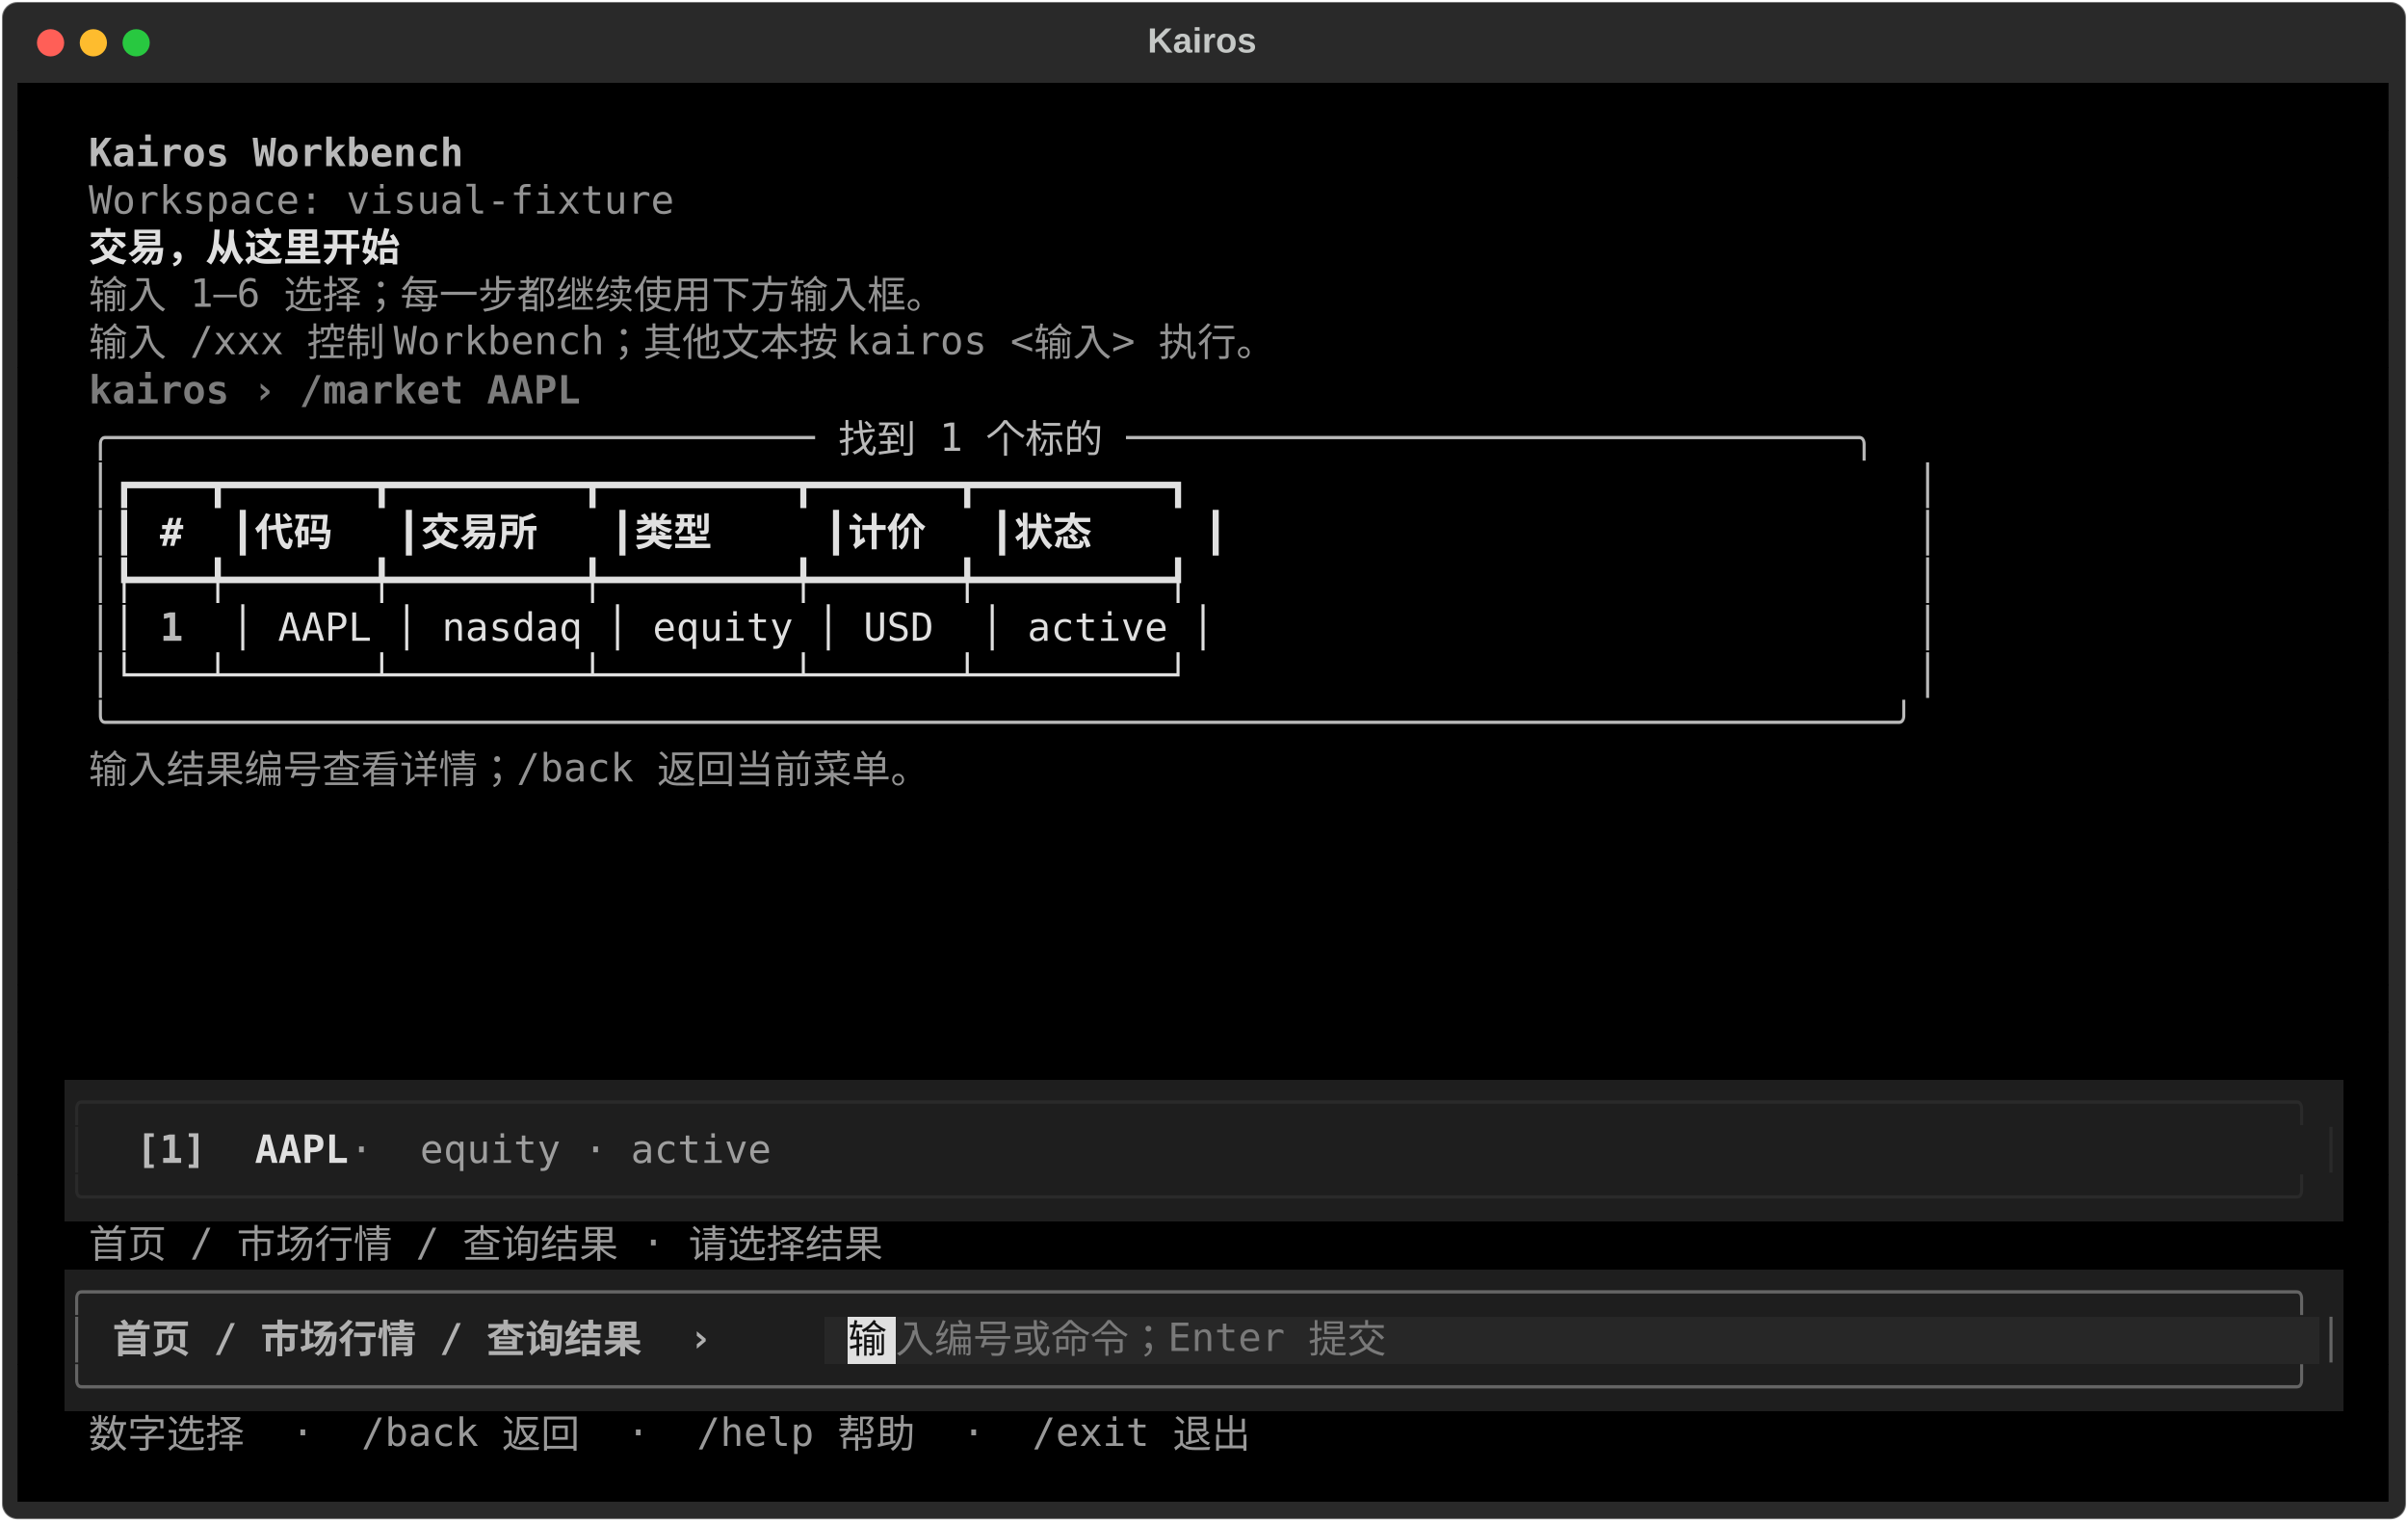
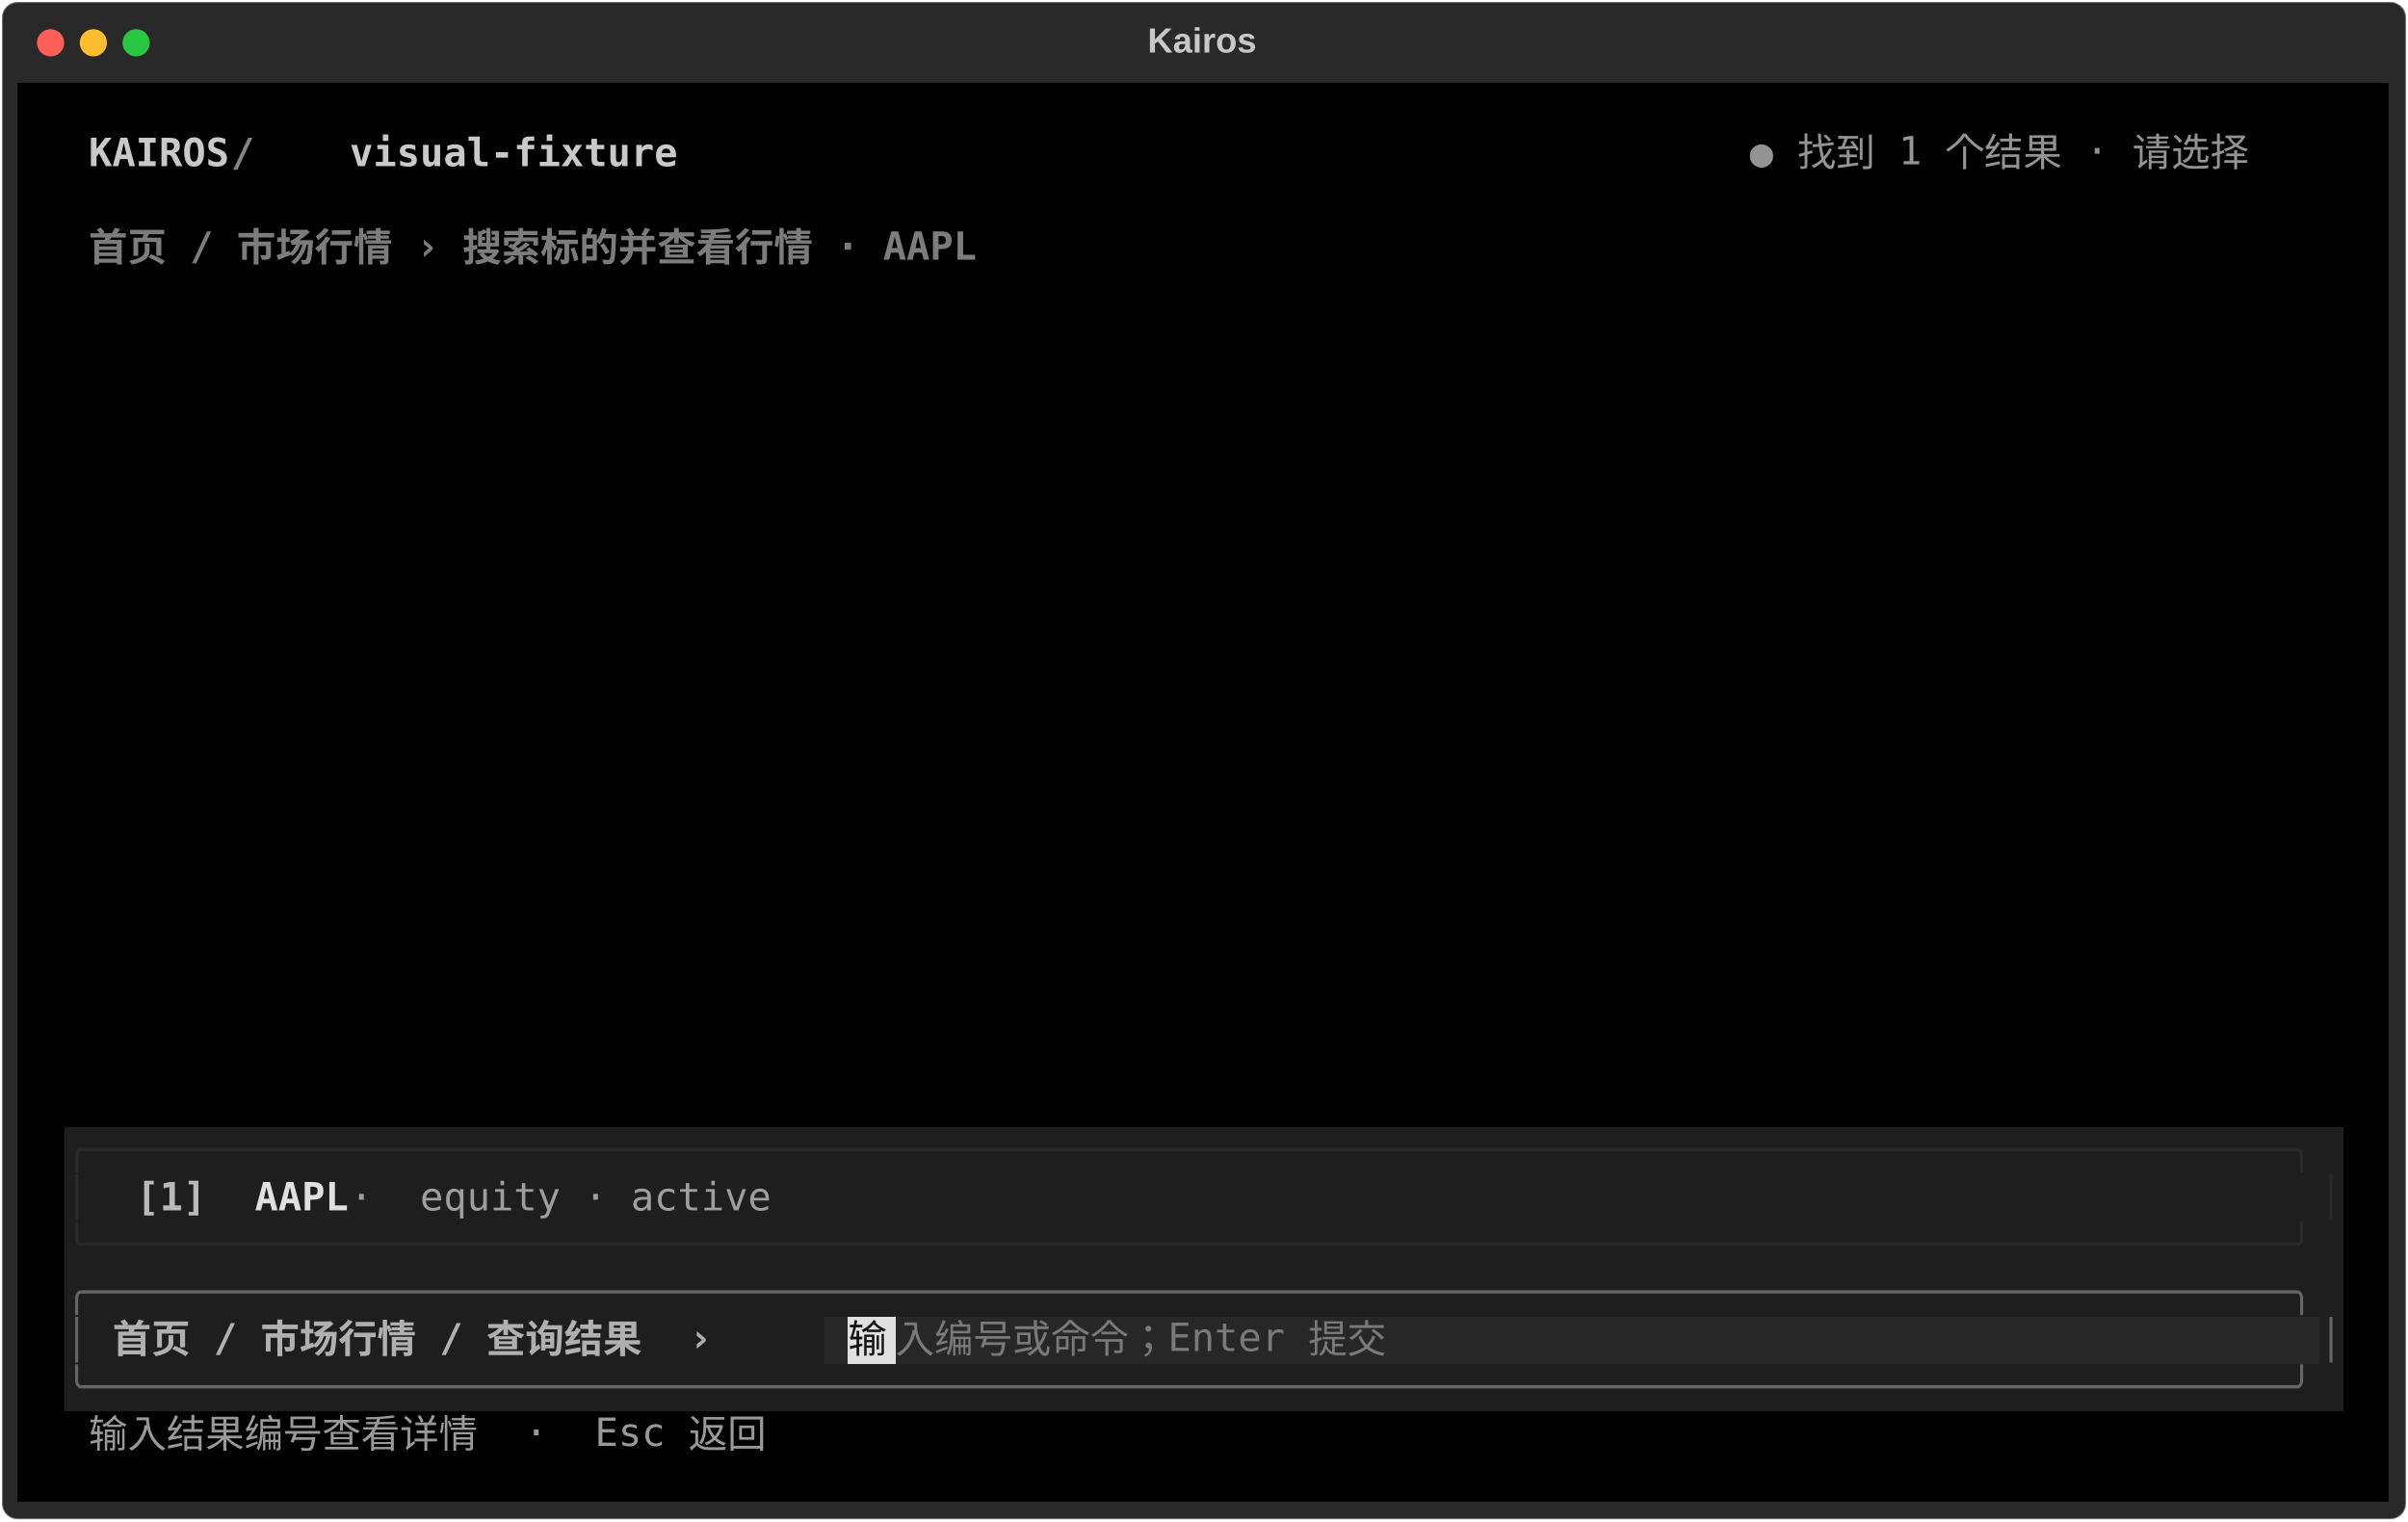
<svg xmlns="http://www.w3.org/2000/svg" class="rich-terminal" viewBox="0 0 1238 782.0">
  <style>

    @font-face {
        font-family: "Fira Code";
        src: local("FiraCode-Regular"),
                url("https://cdnjs.cloudflare.com/ajax/libs/firacode/6.2.0/woff2/FiraCode-Regular.woff2") format("woff2"),
                url("https://cdnjs.cloudflare.com/ajax/libs/firacode/6.2.0/woff/FiraCode-Regular.woff") format("woff");
        font-style: normal;
        font-weight: 400;
    }
    @font-face {
        font-family: "Fira Code";
        src: local("FiraCode-Bold"),
                url("https://cdnjs.cloudflare.com/ajax/libs/firacode/6.2.0/woff2/FiraCode-Bold.woff2") format("woff2"),
                url("https://cdnjs.cloudflare.com/ajax/libs/firacode/6.2.0/woff/FiraCode-Bold.woff") format("woff");
        font-style: bold;
        font-weight: 700;
    }

    .terminal-matrix {
        font-family: Fira Code, monospace;
        font-size: 20px;
        line-height: 24.4px;
        font-variant-east-asian: full-width;
    }

    .terminal-title {
        font-size: 18px;
        font-weight: bold;
        font-family: arial;
    }

    .terminal-r1 { fill: #c5c8c6 }
- .terminal-r2 { fill: #b9b9b9;font-weight: bold }
- .terminal-r3 { fill: #e0e0e0 }
+ .terminal-r2 { fill: #c9c9c9;font-weight: bold }
+ .terminal-r3 { fill: #848484;font-weight: bold }
.terminal-r4 { fill: #939393 }
- .terminal-r5 { fill: #e0e0e0;font-weight: bold }
- .terminal-r6 { fill: #7c7c7c;font-weight: bold }
- .terminal-r7 { fill: #b9b9b9 }
- .terminal-r8 { fill: #2a2a2a }
- .terminal-r9 { fill: #9e9e9e }
- .terminal-r10 { fill: #999999 }
+ .terminal-r5 { fill: #7c7c7c;font-weight: bold }
+ .terminal-r6 { fill: #e0e0e0 }
+ .terminal-r7 { fill: #2a2a2a }
+ .terminal-r8 { fill: #b9b9b9;font-weight: bold }
+ .terminal-r9 { fill: #e0e0e0;font-weight: bold }
+ .terminal-r10 { fill: #9e9e9e }
.terminal-r11 { fill: #656565 }
.terminal-r12 { fill: #b0b0b0;font-weight: bold }
.terminal-r13 { fill: #121212 }
.terminal-r14 { fill: #797979 }
+ .terminal-r15 { fill: #999999 }
    </style>
  <defs>
    <clipPath id="terminal-clip-terminal">
      <rect x="0" y="0" width="1219.0" height="731.0" />
    </clipPath>
    <clipPath id="terminal-line-0">
      <rect x="0" y="1.5" width="1220" height="24.65" />
    </clipPath>
    <clipPath id="terminal-line-1">
      <rect x="0" y="25.9" width="1220" height="24.65" />
    </clipPath>
    <clipPath id="terminal-line-2">
      <rect x="0" y="50.3" width="1220" height="24.65" />
    </clipPath>
    <clipPath id="terminal-line-3">
      <rect x="0" y="74.7" width="1220" height="24.65" />
    </clipPath>
    <clipPath id="terminal-line-4">
      <rect x="0" y="99.1" width="1220" height="24.65" />
    </clipPath>
    <clipPath id="terminal-line-5">
      <rect x="0" y="123.5" width="1220" height="24.65" />
    </clipPath>
    <clipPath id="terminal-line-6">
      <rect x="0" y="147.9" width="1220" height="24.65" />
    </clipPath>
    <clipPath id="terminal-line-7">
      <rect x="0" y="172.3" width="1220" height="24.65" />
    </clipPath>
    <clipPath id="terminal-line-8">
      <rect x="0" y="196.7" width="1220" height="24.65" />
    </clipPath>
    <clipPath id="terminal-line-9">
      <rect x="0" y="221.1" width="1220" height="24.65" />
    </clipPath>
    <clipPath id="terminal-line-10">
      <rect x="0" y="245.5" width="1220" height="24.65" />
    </clipPath>
    <clipPath id="terminal-line-11">
      <rect x="0" y="269.9" width="1220" height="24.65" />
    </clipPath>
    <clipPath id="terminal-line-12">
      <rect x="0" y="294.3" width="1220" height="24.65" />
    </clipPath>
    <clipPath id="terminal-line-13">
      <rect x="0" y="318.7" width="1220" height="24.65" />
    </clipPath>
    <clipPath id="terminal-line-14">
      <rect x="0" y="343.1" width="1220" height="24.65" />
    </clipPath>
    <clipPath id="terminal-line-15">
      <rect x="0" y="367.5" width="1220" height="24.65" />
    </clipPath>
    <clipPath id="terminal-line-16">
      <rect x="0" y="391.9" width="1220" height="24.65" />
    </clipPath>
    <clipPath id="terminal-line-17">
      <rect x="0" y="416.3" width="1220" height="24.65" />
    </clipPath>
    <clipPath id="terminal-line-18">
      <rect x="0" y="440.7" width="1220" height="24.65" />
    </clipPath>
    <clipPath id="terminal-line-19">
      <rect x="0" y="465.1" width="1220" height="24.65" />
    </clipPath>
    <clipPath id="terminal-line-20">
      <rect x="0" y="489.5" width="1220" height="24.65" />
    </clipPath>
    <clipPath id="terminal-line-21">
      <rect x="0" y="513.9" width="1220" height="24.65" />
    </clipPath>
    <clipPath id="terminal-line-22">
      <rect x="0" y="538.3" width="1220" height="24.65" />
    </clipPath>
    <clipPath id="terminal-line-23">
      <rect x="0" y="562.7" width="1220" height="24.65" />
    </clipPath>
    <clipPath id="terminal-line-24">
      <rect x="0" y="587.1" width="1220" height="24.65" />
    </clipPath>
    <clipPath id="terminal-line-25">
      <rect x="0" y="611.5" width="1220" height="24.65" />
    </clipPath>
    <clipPath id="terminal-line-26">
      <rect x="0" y="635.9" width="1220" height="24.65" />
    </clipPath>
    <clipPath id="terminal-line-27">
      <rect x="0" y="660.3" width="1220" height="24.65" />
    </clipPath>
    <clipPath id="terminal-line-28">
      <rect x="0" y="684.7" width="1220" height="24.65" />
    </clipPath>
  </defs>
  <rect fill="#292929" stroke="rgba(255,255,255,0.35)" stroke-width="1" x="1" y="1" width="1236" height="780" rx="8" />
  <text class="terminal-title" fill="#c5c8c6" text-anchor="middle" x="618" y="27">Kairos</text>
  <g transform="translate(26,22)">
    <circle cx="0" cy="0" r="7" fill="#ff5f57" />
    <circle cx="22" cy="0" r="7" fill="#febc2e" />
    <circle cx="44" cy="0" r="7" fill="#28c840" />
  </g>
  <g transform="translate(9, 41)" clip-path="url(#terminal-clip-terminal)">
    <rect fill="#000000" x="0" y="1.5" width="1220" height="24.65" shape-rendering="crispEdges" />
    <rect fill="#000000" x="0" y="25.9" width="36.6" height="24.65" shape-rendering="crispEdges" />
-     <rect fill="#000000" x="36.6" y="25.9" width="195.2" height="24.65" shape-rendering="crispEdges" />
-     <rect fill="#000000" x="231.8" y="25.9" width="927.2" height="24.65" shape-rendering="crispEdges" />
-     <rect fill="#000000" x="1159" y="25.9" width="61" height="24.65" shape-rendering="crispEdges" />
-     <rect fill="#000000" x="0" y="50.3" width="36.6" height="24.65" shape-rendering="crispEdges" />
-     <rect fill="#000000" x="36.6" y="50.3" width="305" height="24.65" shape-rendering="crispEdges" />
-     <rect fill="#000000" x="341.6" y="50.3" width="817.4" height="24.65" shape-rendering="crispEdges" />
-     <rect fill="#000000" x="1159" y="50.3" width="61" height="24.65" shape-rendering="crispEdges" />
+     <rect fill="#000000" x="36.6" y="25.9" width="73.2" height="24.65" shape-rendering="crispEdges" />
+     <rect fill="#000000" x="109.8" y="25.9" width="61" height="24.65" shape-rendering="crispEdges" />
+     <rect fill="#000000" x="170.8" y="25.9" width="170.8" height="24.65" shape-rendering="crispEdges" />
+     <rect fill="#000000" x="341.6" y="25.9" width="549" height="24.65" shape-rendering="crispEdges" />
+     <rect fill="#000000" x="890.6" y="25.9" width="12.2" height="24.65" shape-rendering="crispEdges" />
+     <rect fill="#000000" x="902.8" y="25.9" width="12.2" height="24.65" shape-rendering="crispEdges" />
+     <rect fill="#000000" x="915" y="25.9" width="268.4" height="24.65" shape-rendering="crispEdges" />
+     <rect fill="#000000" x="1183.4" y="25.9" width="36.6" height="24.65" shape-rendering="crispEdges" />
+     <rect fill="#000000" x="0" y="50.3" width="1220" height="24.65" shape-rendering="crispEdges" />
    <rect fill="#000000" x="0" y="74.7" width="36.6" height="24.65" shape-rendering="crispEdges" />
-     <rect fill="#000000" x="36.6" y="74.7" width="195.2" height="24.65" shape-rendering="crispEdges" />
-     <rect fill="#000000" x="231.8" y="74.7" width="927.2" height="24.65" shape-rendering="crispEdges" />
+     <rect fill="#000000" x="36.6" y="74.7" width="524.6" height="24.65" shape-rendering="crispEdges" />
+     <rect fill="#000000" x="561.2" y="74.7" width="597.8" height="24.65" shape-rendering="crispEdges" />
    <rect fill="#000000" x="1159" y="74.7" width="61" height="24.65" shape-rendering="crispEdges" />
    <rect fill="#000000" x="0" y="99.1" width="36.6" height="24.65" shape-rendering="crispEdges" />
-     <rect fill="#000000" x="36.6" y="99.1" width="524.6" height="24.65" shape-rendering="crispEdges" />
-     <rect fill="#000000" x="561.2" y="99.1" width="597.8" height="24.65" shape-rendering="crispEdges" />
+     <rect fill="#000000" x="36.6" y="99.1" width="1122.4" height="24.65" shape-rendering="crispEdges" />
    <rect fill="#000000" x="1159" y="99.1" width="61" height="24.65" shape-rendering="crispEdges" />
    <rect fill="#000000" x="0" y="123.5" width="36.6" height="24.65" shape-rendering="crispEdges" />
-     <rect fill="#000000" x="36.6" y="123.5" width="695.4" height="24.65" shape-rendering="crispEdges" />
-     <rect fill="#000000" x="732" y="123.5" width="427" height="24.65" shape-rendering="crispEdges" />
+     <rect fill="#000000" x="36.6" y="123.5" width="1122.4" height="24.65" shape-rendering="crispEdges" />
    <rect fill="#000000" x="1159" y="123.5" width="61" height="24.65" shape-rendering="crispEdges" />
    <rect fill="#000000" x="0" y="147.9" width="36.6" height="24.65" shape-rendering="crispEdges" />
-     <rect fill="#000000" x="36.6" y="147.9" width="256.2" height="24.65" shape-rendering="crispEdges" />
-     <rect fill="#000000" x="292.8" y="147.9" width="866.2" height="24.65" shape-rendering="crispEdges" />
+     <rect fill="#000000" x="36.6" y="147.9" width="1122.4" height="24.65" shape-rendering="crispEdges" />
    <rect fill="#000000" x="1159" y="147.9" width="61" height="24.65" shape-rendering="crispEdges" />
    <rect fill="#000000" x="0" y="172.3" width="36.6" height="24.65" shape-rendering="crispEdges" />
-     <rect fill="#000000" x="36.6" y="172.3" width="951.6" height="24.65" shape-rendering="crispEdges" />
-     <rect fill="#000000" x="988.2" y="172.3" width="170.8" height="24.65" shape-rendering="crispEdges" />
+     <rect fill="#000000" x="36.6" y="172.3" width="1122.4" height="24.65" shape-rendering="crispEdges" />
    <rect fill="#000000" x="1159" y="172.3" width="61" height="24.65" shape-rendering="crispEdges" />
    <rect fill="#000000" x="0" y="196.7" width="36.6" height="24.65" shape-rendering="crispEdges" />
-     <rect fill="#000000" x="36.6" y="196.7" width="12.2" height="24.65" shape-rendering="crispEdges" />
-     <rect fill="#000000" x="48.8" y="196.7" width="927.2" height="24.65" shape-rendering="crispEdges" />
-     <rect fill="#000000" x="976" y="196.7" width="12.2" height="24.65" shape-rendering="crispEdges" />
-     <rect fill="#000000" x="988.2" y="196.7" width="170.8" height="24.65" shape-rendering="crispEdges" />
+     <rect fill="#000000" x="36.6" y="196.7" width="1122.4" height="24.65" shape-rendering="crispEdges" />
    <rect fill="#000000" x="1159" y="196.7" width="61" height="24.65" shape-rendering="crispEdges" />
    <rect fill="#000000" x="0" y="221.1" width="36.6" height="24.65" shape-rendering="crispEdges" />
-     <rect fill="#000000" x="36.6" y="221.1" width="12.2" height="24.65" shape-rendering="crispEdges" />
-     <rect fill="#000000" x="48.8" y="221.1" width="24.4" height="24.65" shape-rendering="crispEdges" />
-     <rect fill="#000000" x="73.2" y="221.1" width="36.6" height="24.65" shape-rendering="crispEdges" />
-     <rect fill="#000000" x="109.8" y="221.1" width="12.2" height="24.65" shape-rendering="crispEdges" />
-     <rect fill="#000000" x="122" y="221.1" width="73.2" height="24.65" shape-rendering="crispEdges" />
-     <rect fill="#000000" x="195.2" y="221.1" width="12.2" height="24.65" shape-rendering="crispEdges" />
-     <rect fill="#000000" x="207.4" y="221.1" width="97.6" height="24.65" shape-rendering="crispEdges" />
-     <rect fill="#000000" x="305" y="221.1" width="12.2" height="24.65" shape-rendering="crispEdges" />
-     <rect fill="#000000" x="317.2" y="221.1" width="97.6" height="24.65" shape-rendering="crispEdges" />
-     <rect fill="#000000" x="414.8" y="221.1" width="12.2" height="24.65" shape-rendering="crispEdges" />
-     <rect fill="#000000" x="427" y="221.1" width="73.2" height="24.65" shape-rendering="crispEdges" />
-     <rect fill="#000000" x="500.2" y="221.1" width="12.2" height="24.65" shape-rendering="crispEdges" />
-     <rect fill="#000000" x="512.4" y="221.1" width="97.6" height="24.65" shape-rendering="crispEdges" />
-     <rect fill="#000000" x="610" y="221.1" width="366" height="24.65" shape-rendering="crispEdges" />
-     <rect fill="#000000" x="976" y="221.1" width="12.2" height="24.65" shape-rendering="crispEdges" />
-     <rect fill="#000000" x="988.2" y="221.1" width="170.8" height="24.65" shape-rendering="crispEdges" />
+     <rect fill="#000000" x="36.6" y="221.1" width="1122.4" height="24.65" shape-rendering="crispEdges" />
    <rect fill="#000000" x="1159" y="221.1" width="61" height="24.65" shape-rendering="crispEdges" />
    <rect fill="#000000" x="0" y="245.5" width="36.6" height="24.65" shape-rendering="crispEdges" />
-     <rect fill="#000000" x="36.6" y="245.5" width="12.2" height="24.65" shape-rendering="crispEdges" />
-     <rect fill="#000000" x="48.8" y="245.5" width="927.2" height="24.65" shape-rendering="crispEdges" />
-     <rect fill="#000000" x="976" y="245.5" width="12.2" height="24.65" shape-rendering="crispEdges" />
-     <rect fill="#000000" x="988.2" y="245.5" width="170.8" height="24.65" shape-rendering="crispEdges" />
+     <rect fill="#000000" x="36.6" y="245.5" width="1122.4" height="24.65" shape-rendering="crispEdges" />
    <rect fill="#000000" x="1159" y="245.5" width="61" height="24.65" shape-rendering="crispEdges" />
    <rect fill="#000000" x="0" y="269.9" width="36.6" height="24.65" shape-rendering="crispEdges" />
-     <rect fill="#000000" x="36.6" y="269.9" width="12.2" height="24.65" shape-rendering="crispEdges" />
-     <rect fill="#000000" x="48.8" y="269.9" width="24.4" height="24.65" shape-rendering="crispEdges" />
-     <rect fill="#000000" x="73.2" y="269.9" width="36.6" height="24.65" shape-rendering="crispEdges" />
-     <rect fill="#000000" x="109.8" y="269.9" width="866.2" height="24.65" shape-rendering="crispEdges" />
-     <rect fill="#000000" x="976" y="269.9" width="12.2" height="24.65" shape-rendering="crispEdges" />
-     <rect fill="#000000" x="988.2" y="269.9" width="170.8" height="24.65" shape-rendering="crispEdges" />
+     <rect fill="#000000" x="36.6" y="269.9" width="1122.4" height="24.65" shape-rendering="crispEdges" />
    <rect fill="#000000" x="1159" y="269.9" width="61" height="24.65" shape-rendering="crispEdges" />
    <rect fill="#000000" x="0" y="294.3" width="36.6" height="24.65" shape-rendering="crispEdges" />
-     <rect fill="#000000" x="36.6" y="294.3" width="12.2" height="24.65" shape-rendering="crispEdges" />
-     <rect fill="#000000" x="48.8" y="294.3" width="927.2" height="24.65" shape-rendering="crispEdges" />
-     <rect fill="#000000" x="976" y="294.3" width="12.2" height="24.65" shape-rendering="crispEdges" />
-     <rect fill="#000000" x="988.2" y="294.3" width="170.8" height="24.65" shape-rendering="crispEdges" />
+     <rect fill="#000000" x="36.6" y="294.3" width="1122.4" height="24.65" shape-rendering="crispEdges" />
    <rect fill="#000000" x="1159" y="294.3" width="61" height="24.65" shape-rendering="crispEdges" />
    <rect fill="#000000" x="0" y="318.7" width="36.6" height="24.65" shape-rendering="crispEdges" />
-     <rect fill="#000000" x="36.6" y="318.7" width="951.6" height="24.65" shape-rendering="crispEdges" />
-     <rect fill="#000000" x="988.2" y="318.7" width="170.8" height="24.65" shape-rendering="crispEdges" />
+     <rect fill="#000000" x="36.6" y="318.7" width="1122.4" height="24.65" shape-rendering="crispEdges" />
    <rect fill="#000000" x="1159" y="318.7" width="61" height="24.65" shape-rendering="crispEdges" />
    <rect fill="#000000" x="0" y="343.1" width="36.6" height="24.65" shape-rendering="crispEdges" />
-     <rect fill="#000000" x="36.6" y="343.1" width="512.4" height="24.65" shape-rendering="crispEdges" />
-     <rect fill="#000000" x="549" y="343.1" width="610" height="24.65" shape-rendering="crispEdges" />
+     <rect fill="#000000" x="36.6" y="343.1" width="1122.4" height="24.65" shape-rendering="crispEdges" />
    <rect fill="#000000" x="1159" y="343.1" width="61" height="24.65" shape-rendering="crispEdges" />
    <rect fill="#000000" x="0" y="367.5" width="36.6" height="24.65" shape-rendering="crispEdges" />
    <rect fill="#000000" x="36.6" y="367.5" width="1122.4" height="24.65" shape-rendering="crispEdges" />
    <rect fill="#000000" x="1159" y="367.5" width="61" height="24.65" shape-rendering="crispEdges" />
    <rect fill="#000000" x="0" y="391.9" width="36.6" height="24.65" shape-rendering="crispEdges" />
    <rect fill="#000000" x="36.6" y="391.9" width="1122.4" height="24.65" shape-rendering="crispEdges" />
    <rect fill="#000000" x="1159" y="391.9" width="61" height="24.65" shape-rendering="crispEdges" />
    <rect fill="#000000" x="0" y="416.3" width="36.6" height="24.65" shape-rendering="crispEdges" />
    <rect fill="#000000" x="36.6" y="416.3" width="1122.4" height="24.65" shape-rendering="crispEdges" />
    <rect fill="#000000" x="1159" y="416.3" width="61" height="24.65" shape-rendering="crispEdges" />
    <rect fill="#000000" x="0" y="440.7" width="36.6" height="24.65" shape-rendering="crispEdges" />
    <rect fill="#000000" x="36.6" y="440.7" width="1122.4" height="24.65" shape-rendering="crispEdges" />
    <rect fill="#000000" x="1159" y="440.7" width="61" height="24.65" shape-rendering="crispEdges" />
    <rect fill="#000000" x="0" y="465.1" width="36.6" height="24.65" shape-rendering="crispEdges" />
    <rect fill="#000000" x="36.6" y="465.1" width="1122.4" height="24.65" shape-rendering="crispEdges" />
    <rect fill="#000000" x="1159" y="465.1" width="61" height="24.65" shape-rendering="crispEdges" />
    <rect fill="#000000" x="0" y="489.5" width="36.6" height="24.65" shape-rendering="crispEdges" />
    <rect fill="#000000" x="36.6" y="489.5" width="1122.4" height="24.65" shape-rendering="crispEdges" />
    <rect fill="#000000" x="1159" y="489.5" width="61" height="24.65" shape-rendering="crispEdges" />
-     <rect fill="#000000" x="0" y="513.9" width="24.4" height="24.65" shape-rendering="crispEdges" />
-     <rect fill="#1e1e1e" x="24.4" y="513.9" width="1171.2" height="24.65" shape-rendering="crispEdges" />
-     <rect fill="#000000" x="1195.6" y="513.9" width="24.4" height="24.65" shape-rendering="crispEdges" />
+     <rect fill="#000000" x="0" y="513.9" width="36.6" height="24.65" shape-rendering="crispEdges" />
+     <rect fill="#000000" x="36.6" y="513.9" width="1122.4" height="24.65" shape-rendering="crispEdges" />
+     <rect fill="#000000" x="1159" y="513.9" width="61" height="24.65" shape-rendering="crispEdges" />
    <rect fill="#000000" x="0" y="538.3" width="24.4" height="24.65" shape-rendering="crispEdges" />
-     <rect fill="#1e1e1e" x="24.4" y="538.3" width="12.2" height="24.65" shape-rendering="crispEdges" />
-     <rect fill="#1e1e1e" x="36.6" y="538.3" width="12.2" height="24.65" shape-rendering="crispEdges" />
-     <rect fill="#1e1e1e" x="48.8" y="538.3" width="12.2" height="24.65" shape-rendering="crispEdges" />
-     <rect fill="#1e1e1e" x="61" y="538.3" width="61" height="24.65" shape-rendering="crispEdges" />
-     <rect fill="#1e1e1e" x="122" y="538.3" width="48.8" height="24.65" shape-rendering="crispEdges" />
-     <rect fill="#1e1e1e" x="170.8" y="538.3" width="244" height="24.65" shape-rendering="crispEdges" />
-     <rect fill="#1e1e1e" x="414.8" y="538.3" width="756.4" height="24.65" shape-rendering="crispEdges" />
-     <rect fill="#1e1e1e" x="1171.2" y="538.3" width="12.2" height="24.65" shape-rendering="crispEdges" />
-     <rect fill="#1e1e1e" x="1183.4" y="538.3" width="12.2" height="24.65" shape-rendering="crispEdges" />
+     <rect fill="#1e1e1e" x="24.4" y="538.3" width="1171.2" height="24.65" shape-rendering="crispEdges" />
    <rect fill="#000000" x="1195.6" y="538.3" width="24.4" height="24.65" shape-rendering="crispEdges" />
    <rect fill="#000000" x="0" y="562.7" width="24.4" height="24.65" shape-rendering="crispEdges" />
-     <rect fill="#1e1e1e" x="24.4" y="562.7" width="1171.2" height="24.65" shape-rendering="crispEdges" />
+     <rect fill="#1e1e1e" x="24.4" y="562.7" width="12.2" height="24.65" shape-rendering="crispEdges" />
+     <rect fill="#1e1e1e" x="36.6" y="562.7" width="12.2" height="24.65" shape-rendering="crispEdges" />
+     <rect fill="#1e1e1e" x="48.8" y="562.7" width="12.2" height="24.65" shape-rendering="crispEdges" />
+     <rect fill="#1e1e1e" x="61" y="562.7" width="61" height="24.65" shape-rendering="crispEdges" />
+     <rect fill="#1e1e1e" x="122" y="562.7" width="48.8" height="24.65" shape-rendering="crispEdges" />
+     <rect fill="#1e1e1e" x="170.8" y="562.7" width="244" height="24.65" shape-rendering="crispEdges" />
+     <rect fill="#1e1e1e" x="414.8" y="562.7" width="756.4" height="24.65" shape-rendering="crispEdges" />
+     <rect fill="#1e1e1e" x="1171.2" y="562.7" width="12.2" height="24.65" shape-rendering="crispEdges" />
+     <rect fill="#1e1e1e" x="1183.4" y="562.7" width="12.2" height="24.65" shape-rendering="crispEdges" />
    <rect fill="#000000" x="1195.6" y="562.7" width="24.4" height="24.65" shape-rendering="crispEdges" />
-     <rect fill="#000000" x="0" y="587.1" width="36.6" height="24.65" shape-rendering="crispEdges" />
-     <rect fill="#000000" x="36.6" y="587.1" width="475.8" height="24.65" shape-rendering="crispEdges" />
-     <rect fill="#000000" x="512.4" y="587.1" width="707.6" height="24.65" shape-rendering="crispEdges" />
+     <rect fill="#000000" x="0" y="587.1" width="24.4" height="24.65" shape-rendering="crispEdges" />
+     <rect fill="#1e1e1e" x="24.4" y="587.1" width="1171.2" height="24.65" shape-rendering="crispEdges" />
+     <rect fill="#000000" x="1195.6" y="587.1" width="24.4" height="24.65" shape-rendering="crispEdges" />
    <rect fill="#000000" x="0" y="611.5" width="24.4" height="24.65" shape-rendering="crispEdges" />
    <rect fill="#1e1e1e" x="24.4" y="611.5" width="1171.2" height="24.65" shape-rendering="crispEdges" />
    <rect fill="#000000" x="1195.6" y="611.5" width="24.4" height="24.65" shape-rendering="crispEdges" />
    <rect fill="#000000" x="0" y="635.9" width="24.4" height="24.65" shape-rendering="crispEdges" />
    <rect fill="#1e1e1e" x="24.4" y="635.9" width="12.2" height="24.65" shape-rendering="crispEdges" />
    <rect fill="#1e1e1e" x="36.6" y="635.9" width="12.2" height="24.65" shape-rendering="crispEdges" />
    <rect fill="#1e1e1e" x="48.8" y="635.9" width="353.8" height="24.65" shape-rendering="crispEdges" />
    <rect fill="#1e1e1e" x="402.6" y="635.9" width="12.2" height="24.65" shape-rendering="crispEdges" />
    <rect fill="#272727" x="414.8" y="635.9" width="12.2" height="24.65" shape-rendering="crispEdges" />
    <rect fill="#e0e0e0" x="427" y="635.9" width="24.4" height="24.65" shape-rendering="crispEdges" />
    <rect fill="#272727" x="451.4" y="635.9" width="292.8" height="24.65" shape-rendering="crispEdges" />
    <rect fill="#272727" x="744.2" y="635.9" width="427" height="24.65" shape-rendering="crispEdges" />
    <rect fill="#272727" x="1171.2" y="635.9" width="12.2" height="24.65" shape-rendering="crispEdges" />
    <rect fill="#1e1e1e" x="1183.4" y="635.9" width="12.2" height="24.65" shape-rendering="crispEdges" />
    <rect fill="#000000" x="1195.6" y="635.9" width="24.4" height="24.65" shape-rendering="crispEdges" />
    <rect fill="#000000" x="0" y="660.3" width="24.4" height="24.65" shape-rendering="crispEdges" />
    <rect fill="#1e1e1e" x="24.4" y="660.3" width="1171.2" height="24.65" shape-rendering="crispEdges" />
    <rect fill="#000000" x="1195.6" y="660.3" width="24.4" height="24.65" shape-rendering="crispEdges" />
    <rect fill="#000000" x="0" y="684.7" width="36.6" height="24.65" shape-rendering="crispEdges" />
-     <rect fill="#000000" x="36.6" y="684.7" width="646.6" height="24.65" shape-rendering="crispEdges" />
-     <rect fill="#000000" x="683.2" y="684.7" width="536.8" height="24.65" shape-rendering="crispEdges" />
+     <rect fill="#000000" x="36.6" y="684.7" width="402.6" height="24.65" shape-rendering="crispEdges" />
+     <rect fill="#000000" x="439.2" y="684.7" width="780.8" height="24.65" shape-rendering="crispEdges" />
    <rect fill="#000000" x="0" y="709.1" width="36.6" height="24.65" shape-rendering="crispEdges" />
    <rect fill="#000000" x="36.6" y="709.1" width="1146.8" height="24.65" shape-rendering="crispEdges" />
    <rect fill="#000000" x="1183.4" y="709.1" width="36.6" height="24.65" shape-rendering="crispEdges" />
    <g class="terminal-matrix">
      <text class="terminal-r1" x="1220" y="20" textLength="12.2" clip-path="url(#terminal-line-0)">
</text>
-       <text class="terminal-r2" x="36.6" y="44.4" textLength="195.2" clip-path="url(#terminal-line-1)">Kairos Workbench</text>
+       <text class="terminal-r2" x="36.6" y="44.4" textLength="73.2" clip-path="url(#terminal-line-1)">KAIROS</text>
+       <text class="terminal-r3" x="109.8" y="44.4" textLength="61" clip-path="url(#terminal-line-1)">  /  </text>
+       <text class="terminal-r2" x="170.8" y="44.4" textLength="170.8" clip-path="url(#terminal-line-1)">visual-fixture</text>
+       <text class="terminal-r4" x="890.6" y="44.4" textLength="12.2" clip-path="url(#terminal-line-1)">●</text>
+       <text class="terminal-r4" x="915" y="44.4" textLength="170.8" clip-path="url(#terminal-line-1)">找到 1 个结果 · 请选择</text>
      <text class="terminal-r1" x="1220" y="44.4" textLength="12.2" clip-path="url(#terminal-line-1)">
</text>
-       <text class="terminal-r4" x="36.6" y="68.8" textLength="305" clip-path="url(#terminal-line-2)">Workspace: visual-fixture</text>
      <text class="terminal-r1" x="1220" y="68.8" textLength="12.2" clip-path="url(#terminal-line-2)">
</text>
-       <text class="terminal-r5" x="36.6" y="93.2" textLength="97.6" clip-path="url(#terminal-line-3)">交易，从这里开始</text>
+       <text class="terminal-r5" x="36.6" y="93.2" textLength="341.6" clip-path="url(#terminal-line-3)">首页 / 市场行情 › 搜索标的并查看行情 · AAPL</text>
      <text class="terminal-r1" x="1220" y="93.2" textLength="12.2" clip-path="url(#terminal-line-3)">
</text>
-       <text class="terminal-r4" x="36.6" y="117.6" textLength="292.8" clip-path="url(#terminal-line-4)">输入 1–6 选择；每一步都继续使用下方输入框。</text>
      <text class="terminal-r1" x="1220" y="117.6" textLength="12.2" clip-path="url(#terminal-line-4)">
</text>
-       <text class="terminal-r4" x="36.6" y="142" textLength="512.4" clip-path="url(#terminal-line-5)">输入 /xxx 控制 Workbench；其他文本按 kairos &lt;输入&gt; 执行。</text>
      <text class="terminal-r1" x="1220" y="142" textLength="12.2" clip-path="url(#terminal-line-5)">
</text>
-       <text class="terminal-r6" x="36.6" y="166.4" textLength="256.2" clip-path="url(#terminal-line-6)">kairos › /market AAPL</text>
      <text class="terminal-r1" x="1220" y="166.4" textLength="12.2" clip-path="url(#terminal-line-6)">
</text>
-       <text class="terminal-r7" x="36.6" y="190.8" textLength="890.6" clip-path="url(#terminal-line-7)">╭────────────────────────────── 找到 1 个标的 ───────────────────────────────╮</text>
      <text class="terminal-r1" x="1220" y="190.8" textLength="12.2" clip-path="url(#terminal-line-7)">
</text>
-       <text class="terminal-r7" x="36.6" y="215.2" textLength="12.2" clip-path="url(#terminal-line-8)">│</text>
-       <text class="terminal-r3" x="48.8" y="215.2" textLength="927.2" clip-path="url(#terminal-line-8)"> ┏━━━┳━━━━━━┳━━━━━━━━┳━━━━━━━━┳━━━━━━┳━━━━━━━━┓                             </text>
-       <text class="terminal-r7" x="976" y="215.2" textLength="12.2" clip-path="url(#terminal-line-8)">│</text>
      <text class="terminal-r1" x="1220" y="215.2" textLength="12.2" clip-path="url(#terminal-line-8)">
</text>
-       <text class="terminal-r7" x="36.6" y="239.6" textLength="12.2" clip-path="url(#terminal-line-9)">│</text>
-       <text class="terminal-r3" x="48.8" y="239.6" textLength="24.4" clip-path="url(#terminal-line-9)"> ┃</text>
-       <text class="terminal-r5" x="73.2" y="239.6" textLength="36.6" clip-path="url(#terminal-line-9)"> # </text>
-       <text class="terminal-r3" x="109.8" y="239.6" textLength="12.2" clip-path="url(#terminal-line-9)">┃</text>
-       <text class="terminal-r5" x="122" y="239.6" textLength="48.8" clip-path="url(#terminal-line-9)"> 代码 </text>
-       <text class="terminal-r3" x="195.2" y="239.6" textLength="12.2" clip-path="url(#terminal-line-9)">┃</text>
-       <text class="terminal-r5" x="207.4" y="239.6" textLength="61" clip-path="url(#terminal-line-9)"> 交易所 </text>
-       <text class="terminal-r3" x="305" y="239.6" textLength="12.2" clip-path="url(#terminal-line-9)">┃</text>
-       <text class="terminal-r5" x="317.2" y="239.6" textLength="73.2" clip-path="url(#terminal-line-9)"> 类型   </text>
-       <text class="terminal-r3" x="414.8" y="239.6" textLength="12.2" clip-path="url(#terminal-line-9)">┃</text>
-       <text class="terminal-r5" x="427" y="239.6" textLength="48.8" clip-path="url(#terminal-line-9)"> 计价 </text>
-       <text class="terminal-r3" x="500.2" y="239.6" textLength="12.2" clip-path="url(#terminal-line-9)">┃</text>
-       <text class="terminal-r5" x="512.4" y="239.6" textLength="73.2" clip-path="url(#terminal-line-9)"> 状态   </text>
-       <text class="terminal-r3" x="610" y="239.6" textLength="366" clip-path="url(#terminal-line-9)">┃                             </text>
-       <text class="terminal-r7" x="976" y="239.6" textLength="12.2" clip-path="url(#terminal-line-9)">│</text>
      <text class="terminal-r1" x="1220" y="239.6" textLength="12.2" clip-path="url(#terminal-line-9)">
</text>
-       <text class="terminal-r7" x="36.6" y="264" textLength="12.2" clip-path="url(#terminal-line-10)">│</text>
-       <text class="terminal-r3" x="48.8" y="264" textLength="927.2" clip-path="url(#terminal-line-10)"> ┡━━━╇━━━━━━╇━━━━━━━━╇━━━━━━━━╇━━━━━━╇━━━━━━━━┩                             </text>
-       <text class="terminal-r7" x="976" y="264" textLength="12.2" clip-path="url(#terminal-line-10)">│</text>
      <text class="terminal-r1" x="1220" y="264" textLength="12.2" clip-path="url(#terminal-line-10)">
</text>
-       <text class="terminal-r7" x="36.6" y="288.4" textLength="12.2" clip-path="url(#terminal-line-11)">│</text>
-       <text class="terminal-r3" x="48.8" y="288.4" textLength="24.4" clip-path="url(#terminal-line-11)"> │</text>
-       <text class="terminal-r2" x="73.2" y="288.4" textLength="36.6" clip-path="url(#terminal-line-11)"> 1 </text>
-       <text class="terminal-r3" x="109.8" y="288.4" textLength="866.2" clip-path="url(#terminal-line-11)">│ AAPL │ nasdaq │ equity │ USD  │ active │                             </text>
-       <text class="terminal-r7" x="976" y="288.4" textLength="12.2" clip-path="url(#terminal-line-11)">│</text>
      <text class="terminal-r1" x="1220" y="288.4" textLength="12.2" clip-path="url(#terminal-line-11)">
</text>
-       <text class="terminal-r7" x="36.6" y="312.8" textLength="12.2" clip-path="url(#terminal-line-12)">│</text>
-       <text class="terminal-r3" x="48.8" y="312.8" textLength="927.2" clip-path="url(#terminal-line-12)"> └───┴──────┴────────┴────────┴──────┴────────┘                             </text>
-       <text class="terminal-r7" x="976" y="312.8" textLength="12.2" clip-path="url(#terminal-line-12)">│</text>
      <text class="terminal-r1" x="1220" y="312.8" textLength="12.2" clip-path="url(#terminal-line-12)">
</text>
-       <text class="terminal-r7" x="36.6" y="337.2" textLength="951.6" clip-path="url(#terminal-line-13)">╰────────────────────────────────────────────────────────────────────────────╯</text>
      <text class="terminal-r1" x="1220" y="337.2" textLength="12.2" clip-path="url(#terminal-line-13)">
</text>
-       <text class="terminal-r4" x="36.6" y="361.6" textLength="292.8" clip-path="url(#terminal-line-14)">输入结果编号查看详情；/back 返回当前菜单。</text>
      <text class="terminal-r1" x="1220" y="361.6" textLength="12.2" clip-path="url(#terminal-line-14)">
</text>
      <text class="terminal-r1" x="1220" y="386" textLength="12.2" clip-path="url(#terminal-line-15)">
</text>
      <text class="terminal-r1" x="1220" y="410.4" textLength="12.2" clip-path="url(#terminal-line-16)">
</text>
      <text class="terminal-r1" x="1220" y="434.8" textLength="12.2" clip-path="url(#terminal-line-17)">
</text>
      <text class="terminal-r1" x="1220" y="459.2" textLength="12.2" clip-path="url(#terminal-line-18)">
</text>
      <text class="terminal-r1" x="1220" y="483.6" textLength="12.2" clip-path="url(#terminal-line-19)">
</text>
      <text class="terminal-r1" x="1220" y="508" textLength="12.2" clip-path="url(#terminal-line-20)">
</text>
-       <text class="terminal-r8" x="24.4" y="532.4" textLength="1171.2" clip-path="url(#terminal-line-21)">╭──────────────────────────────────────────────────────────────────────────────────────────────╮</text>
      <text class="terminal-r1" x="1220" y="532.4" textLength="12.2" clip-path="url(#terminal-line-21)">
</text>
-       <text class="terminal-r8" x="24.4" y="556.8" textLength="12.2" clip-path="url(#terminal-line-22)">│</text>
-       <text class="terminal-r2" x="61" y="556.8" textLength="61" clip-path="url(#terminal-line-22)">[1]  </text>
-       <text class="terminal-r5" x="122" y="556.8" textLength="48.8" clip-path="url(#terminal-line-22)">AAPL</text>
-       <text class="terminal-r9" x="170.8" y="556.8" textLength="244" clip-path="url(#terminal-line-22)">  ·  equity · active</text>
-       <text class="terminal-r8" x="1183.4" y="556.8" textLength="12.2" clip-path="url(#terminal-line-22)">│</text>
+       <text class="terminal-r7" x="24.4" y="556.8" textLength="1171.2" clip-path="url(#terminal-line-22)">╭──────────────────────────────────────────────────────────────────────────────────────────────╮</text>
      <text class="terminal-r1" x="1220" y="556.8" textLength="12.2" clip-path="url(#terminal-line-22)">
</text>
-       <text class="terminal-r8" x="24.4" y="581.2" textLength="1171.2" clip-path="url(#terminal-line-23)">╰──────────────────────────────────────────────────────────────────────────────────────────────╯</text>
+       <text class="terminal-r7" x="24.4" y="581.2" textLength="12.2" clip-path="url(#terminal-line-23)">│</text>
+       <text class="terminal-r8" x="61" y="581.2" textLength="61" clip-path="url(#terminal-line-23)">[1]  </text>
+       <text class="terminal-r9" x="122" y="581.2" textLength="48.8" clip-path="url(#terminal-line-23)">AAPL</text>
+       <text class="terminal-r10" x="170.8" y="581.2" textLength="244" clip-path="url(#terminal-line-23)">  ·  equity · active</text>
+       <text class="terminal-r7" x="1183.4" y="581.2" textLength="12.2" clip-path="url(#terminal-line-23)">│</text>
      <text class="terminal-r1" x="1220" y="581.2" textLength="12.2" clip-path="url(#terminal-line-23)">
</text>
-       <text class="terminal-r10" x="36.6" y="605.6" textLength="292.8" clip-path="url(#terminal-line-24)">首页 / 市场行情 / 查询结果 · 请选择结果</text>
+       <text class="terminal-r7" x="24.4" y="605.6" textLength="1171.2" clip-path="url(#terminal-line-24)">╰──────────────────────────────────────────────────────────────────────────────────────────────╯</text>
      <text class="terminal-r1" x="1220" y="605.6" textLength="12.2" clip-path="url(#terminal-line-24)">
</text>
      <text class="terminal-r11" x="24.4" y="630" textLength="1171.2" clip-path="url(#terminal-line-25)">╭──────────────────────────────────────────────────────────────────────────────────────────────╮</text>
      <text class="terminal-r1" x="1220" y="630" textLength="12.2" clip-path="url(#terminal-line-25)">
</text>
      <text class="terminal-r11" x="24.4" y="654.4" textLength="12.2" clip-path="url(#terminal-line-26)">│</text>
      <text class="terminal-r12" x="48.8" y="654.4" textLength="231.8" clip-path="url(#terminal-line-26)">首页 / 市场行情 / 查询结果  ›</text>
      <text class="terminal-r13" x="427" y="654.4" textLength="12.2" clip-path="url(#terminal-line-26)">输</text>
      <text class="terminal-r14" x="451.4" y="654.4" textLength="183" clip-path="url(#terminal-line-26)">入编号或命令；Enter 提交</text>
      <text class="terminal-r11" x="1183.4" y="654.4" textLength="12.2" clip-path="url(#terminal-line-26)">│</text>
      <text class="terminal-r1" x="1220" y="654.4" textLength="12.2" clip-path="url(#terminal-line-26)">
</text>
      <text class="terminal-r11" x="24.4" y="678.8" textLength="1171.2" clip-path="url(#terminal-line-27)">╰──────────────────────────────────────────────────────────────────────────────────────────────╯</text>
      <text class="terminal-r1" x="1220" y="678.8" textLength="12.2" clip-path="url(#terminal-line-27)">
</text>
-       <text class="terminal-r10" x="36.6" y="703.2" textLength="524.6" clip-path="url(#terminal-line-28)">数字选择  ·  /back 返回  ·  /help 帮助  ·  /exit 退出</text>
+       <text class="terminal-r15" x="36.6" y="703.2" textLength="256.2" clip-path="url(#terminal-line-28)">输入结果编号查看详情  ·  Esc 返回</text>
      <text class="terminal-r1" x="1220" y="703.2" textLength="12.2" clip-path="url(#terminal-line-28)">
</text>
    </g>
  </g>
</svg>
